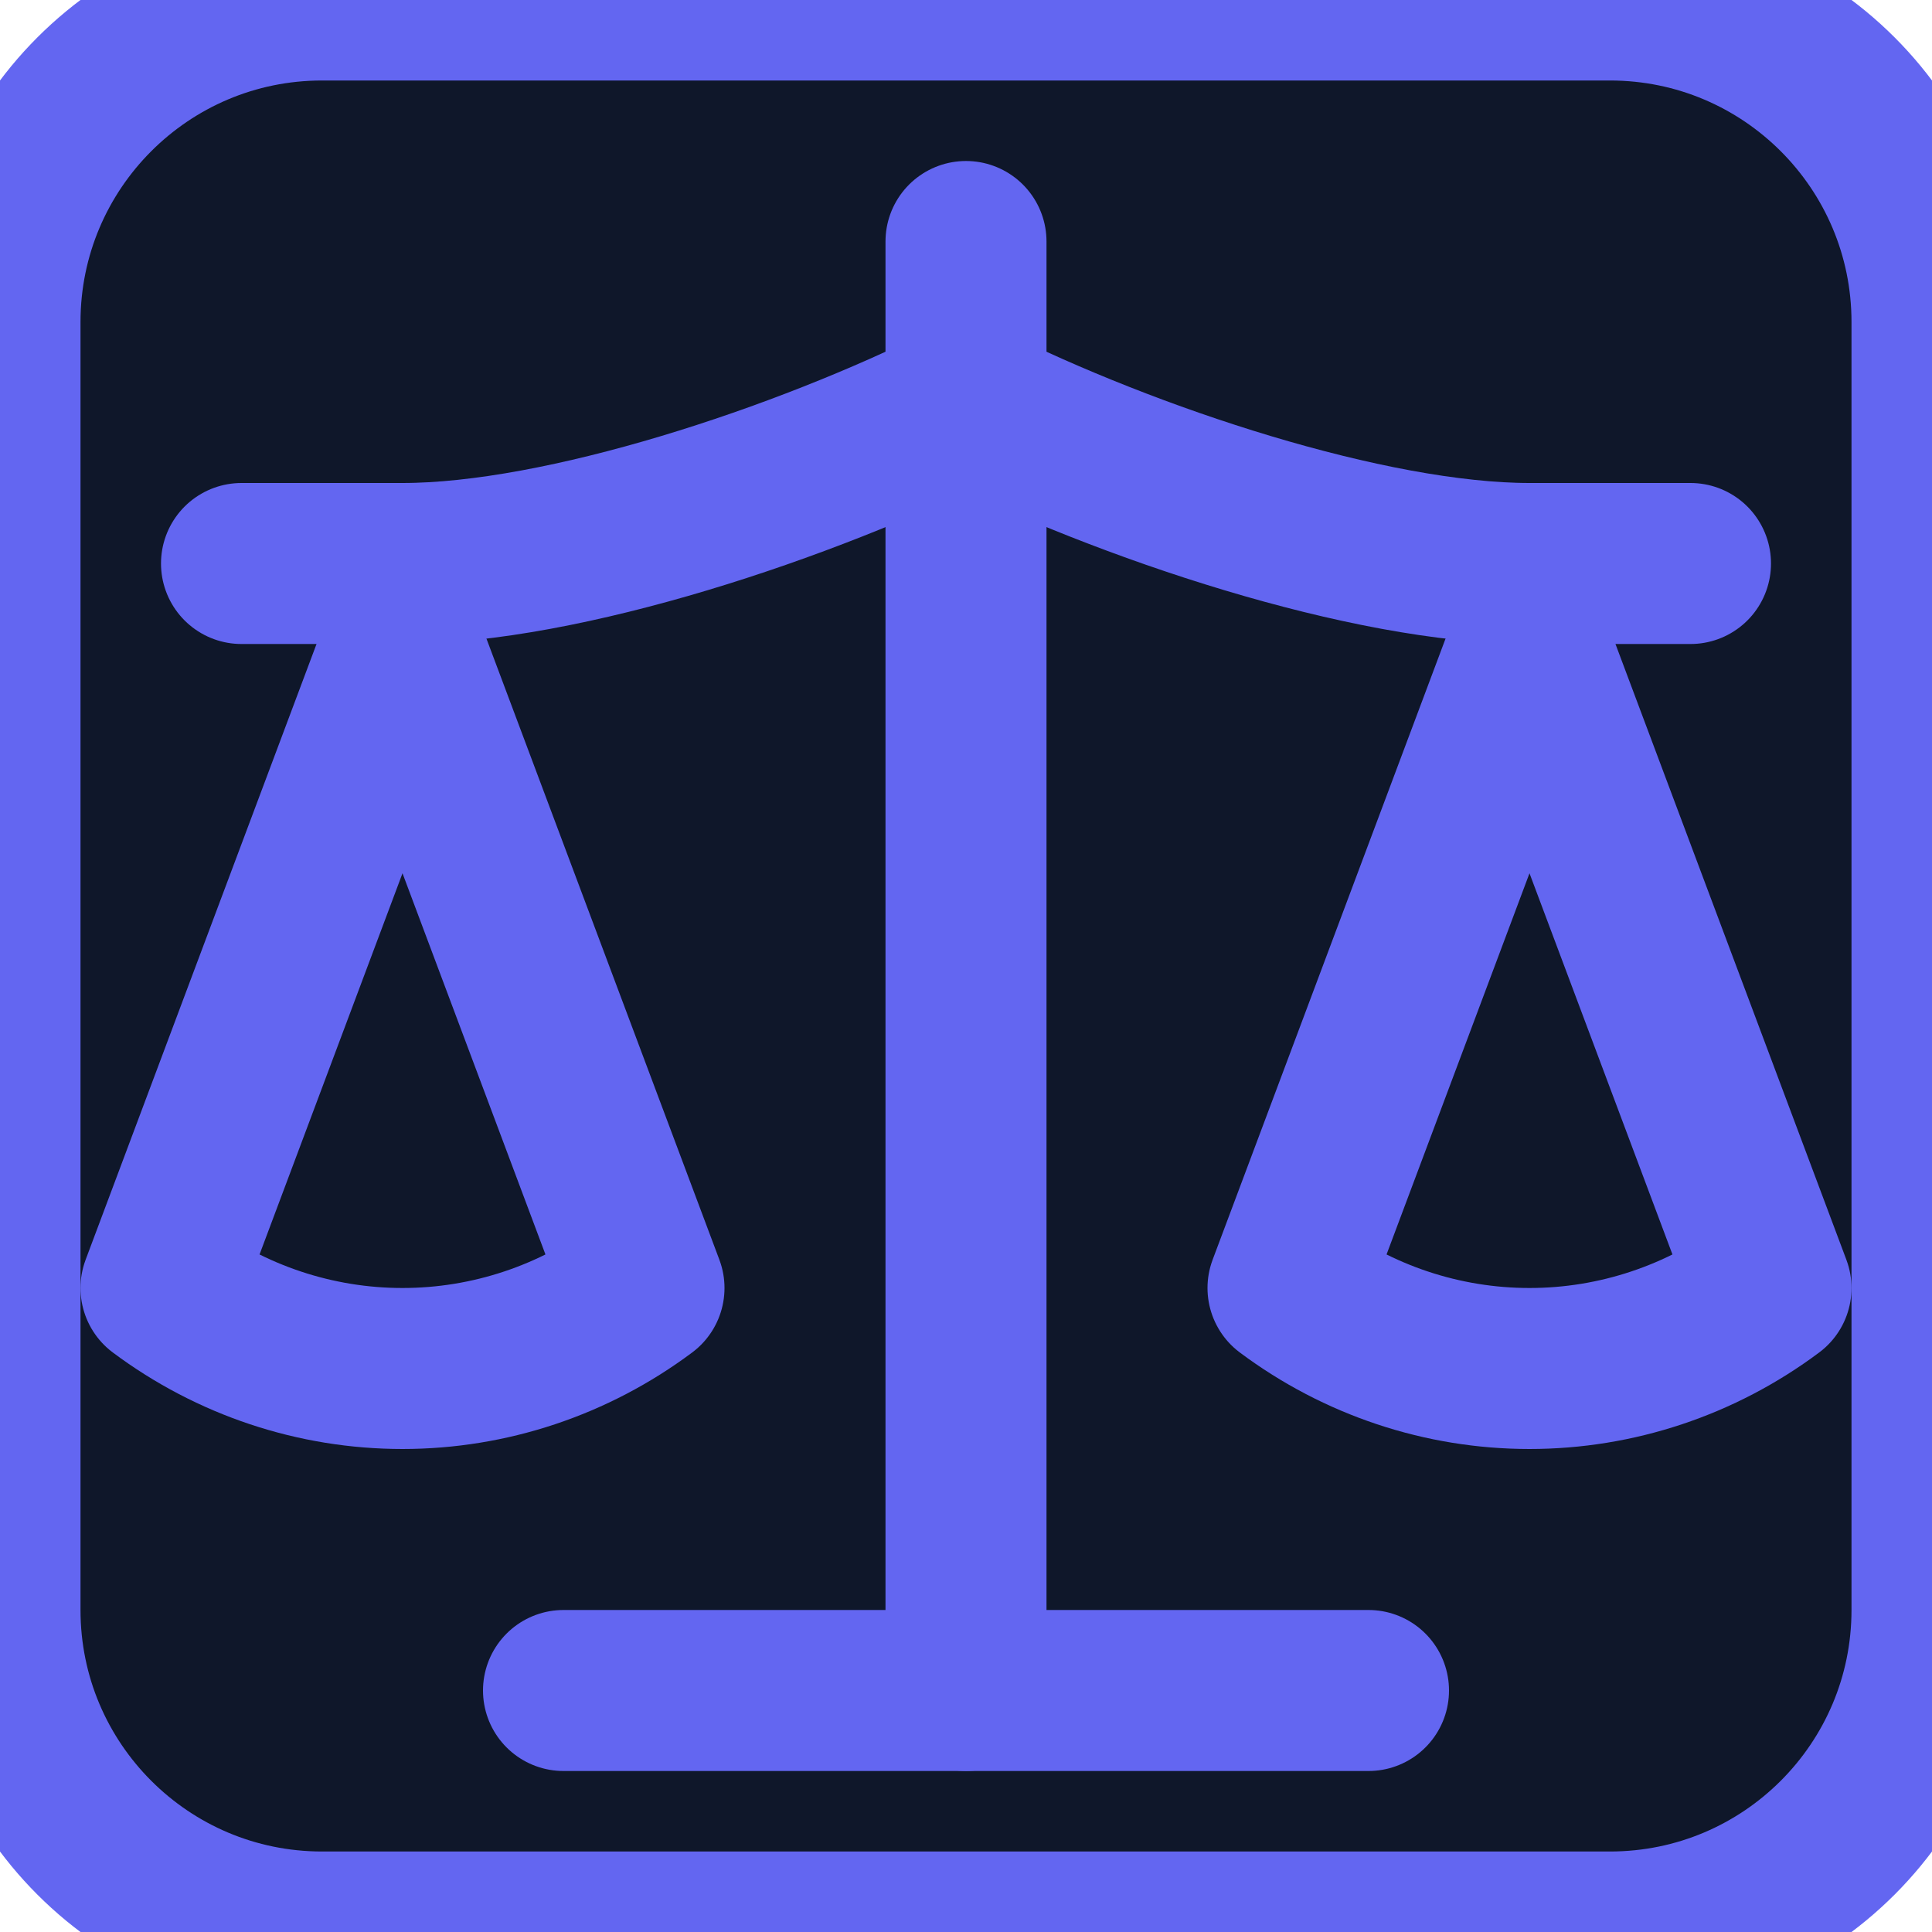
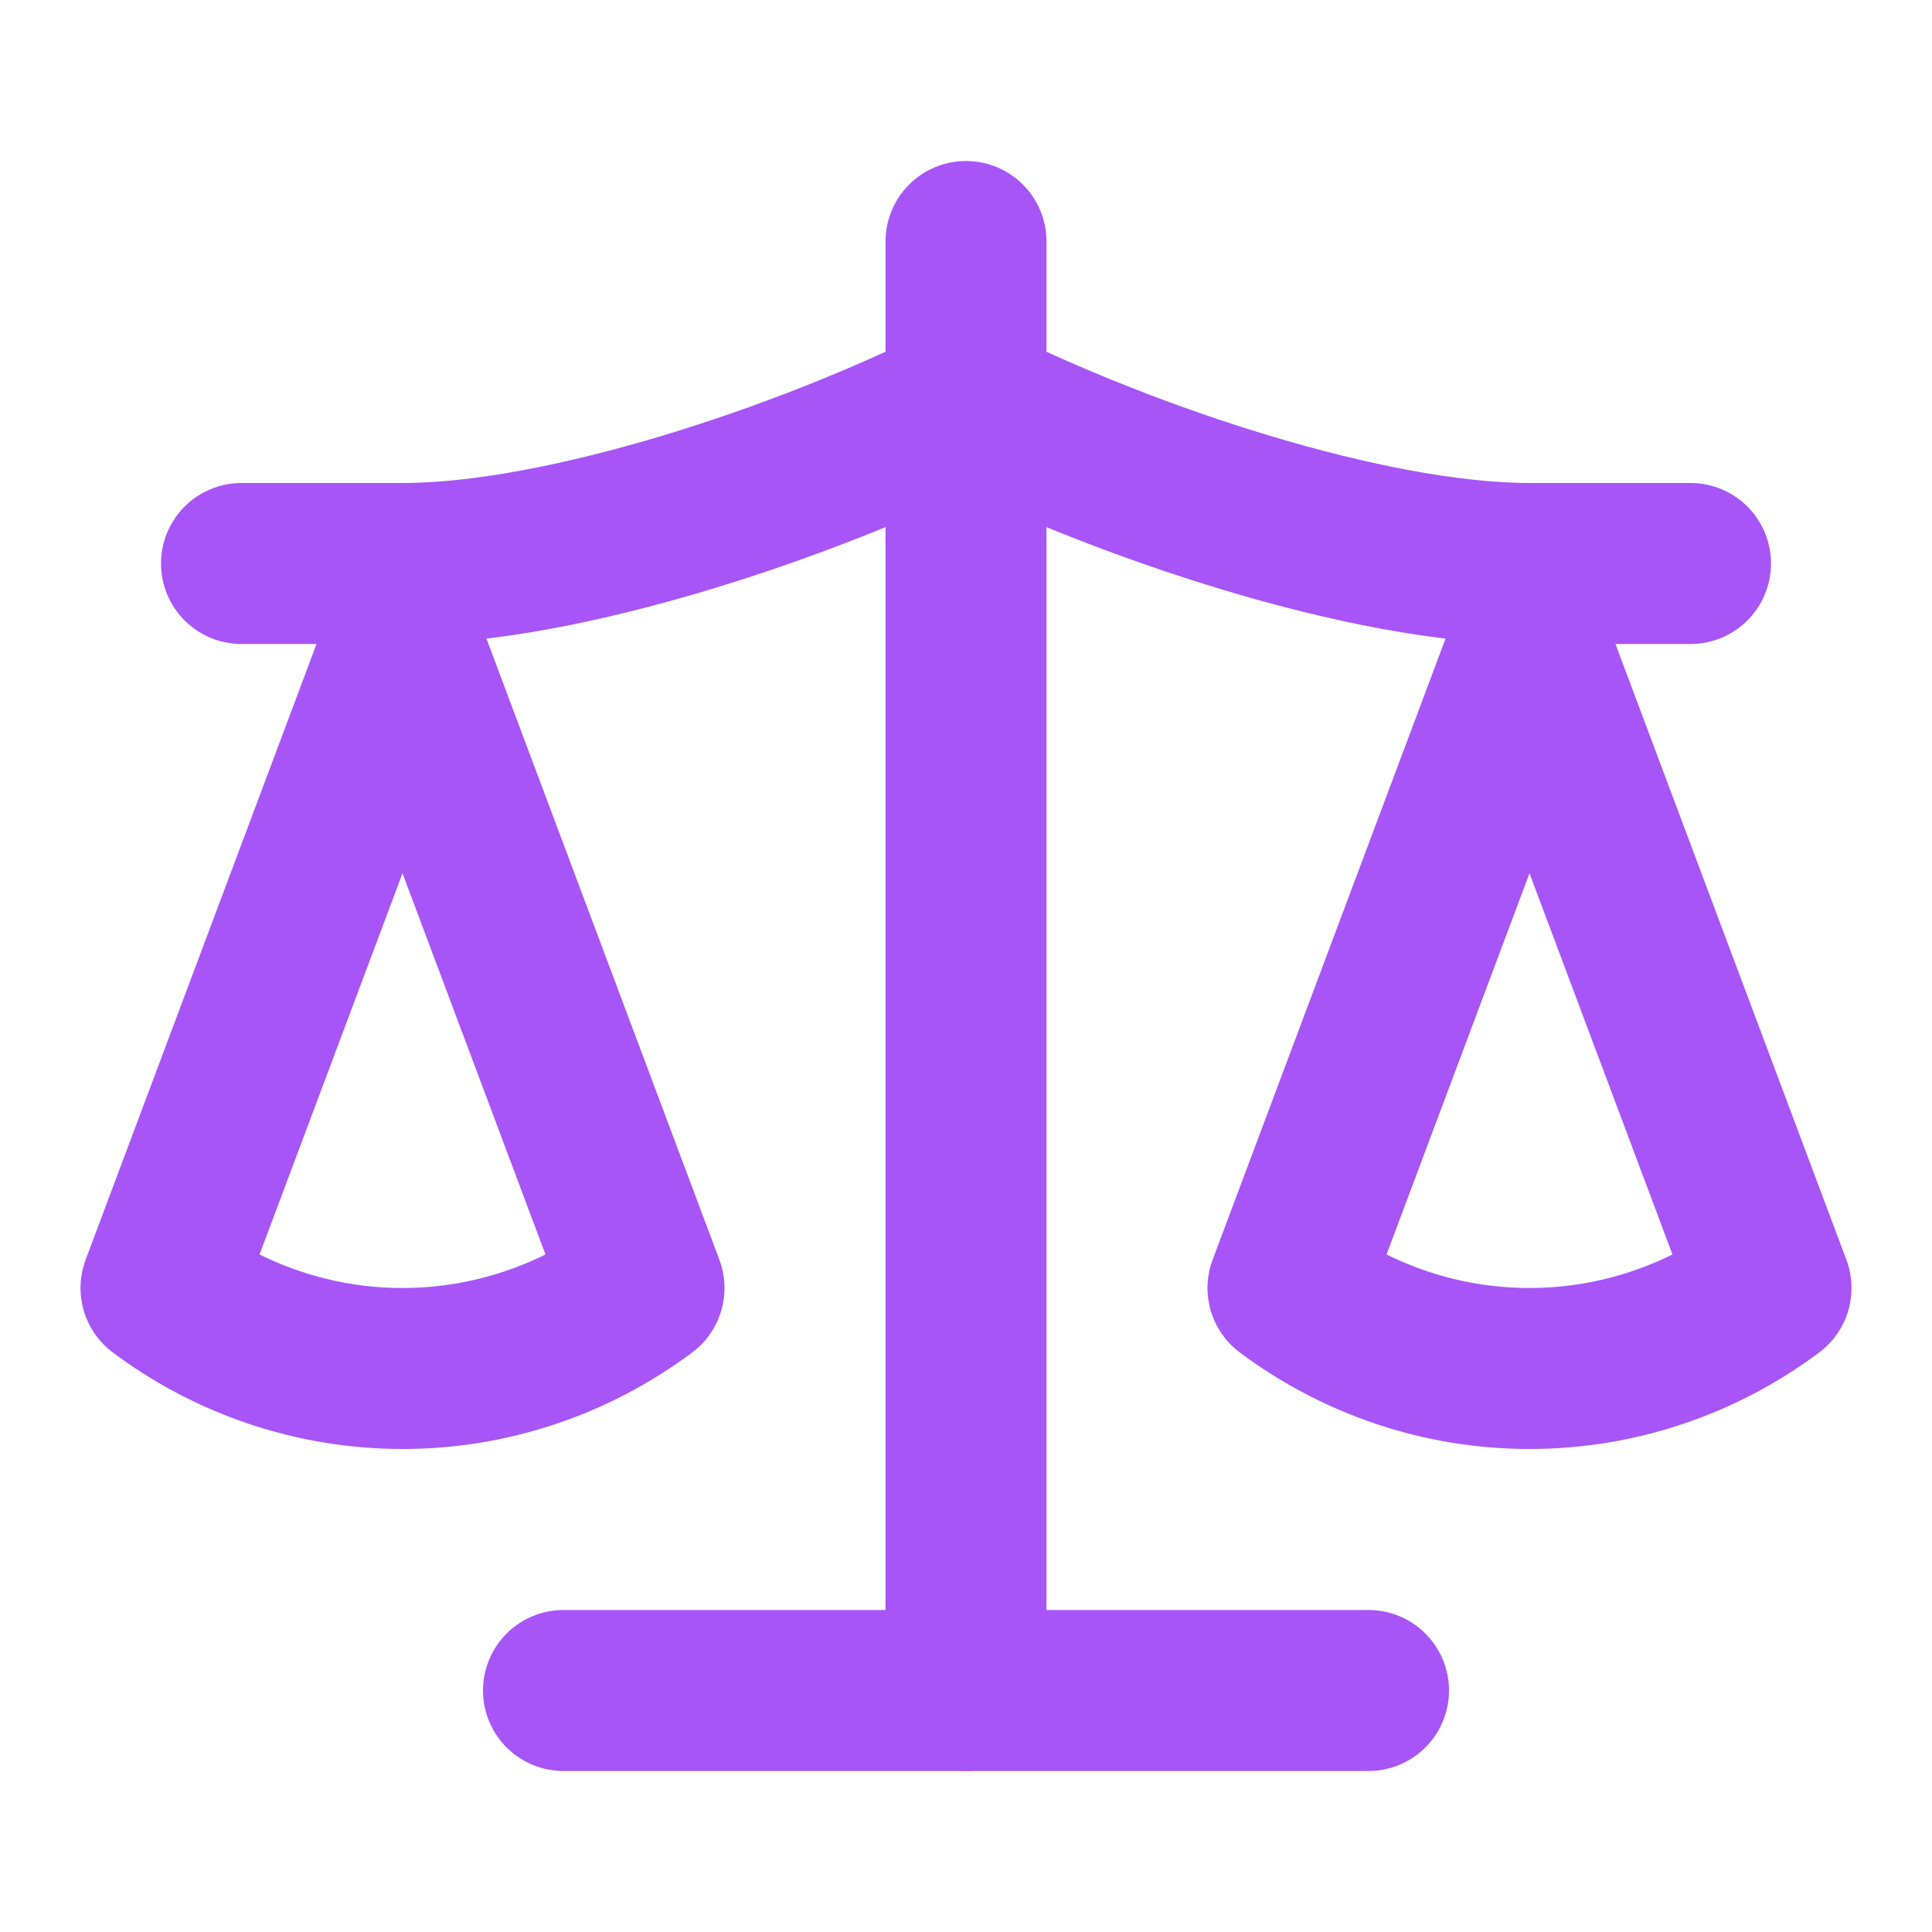
- <svg xmlns="http://www.w3.org/2000/svg" viewBox="0 0 24 24" width="512" height="512" fill="none" stroke="#6366f1" stroke-width="2" stroke-linecap="round" stroke-linejoin="round">
-   <rect width="24" height="24" rx="4" fill="#0f172a" />
+ <svg xmlns="http://www.w3.org/2000/svg" viewBox="0 0 24 24" width="512" height="512" fill="none" stroke="#a855f7" stroke-width="2" stroke-linecap="round" stroke-linejoin="round">
  <path d="m16 16 3-8 3 8c-.87.65-1.92 1-3 1s-2.13-.35-3-1Z" />
  <path d="m2 16 3-8 3 8c-.87.65-1.92 1-3 1s-2.13-.35-3-1Z" />
  <path d="M7 21h10" />
  <path d="M12 3v18" />
  <path d="M3 7h2c2 0 5-1 7-2 2 1 5 2 7 2h2" />
</svg>
